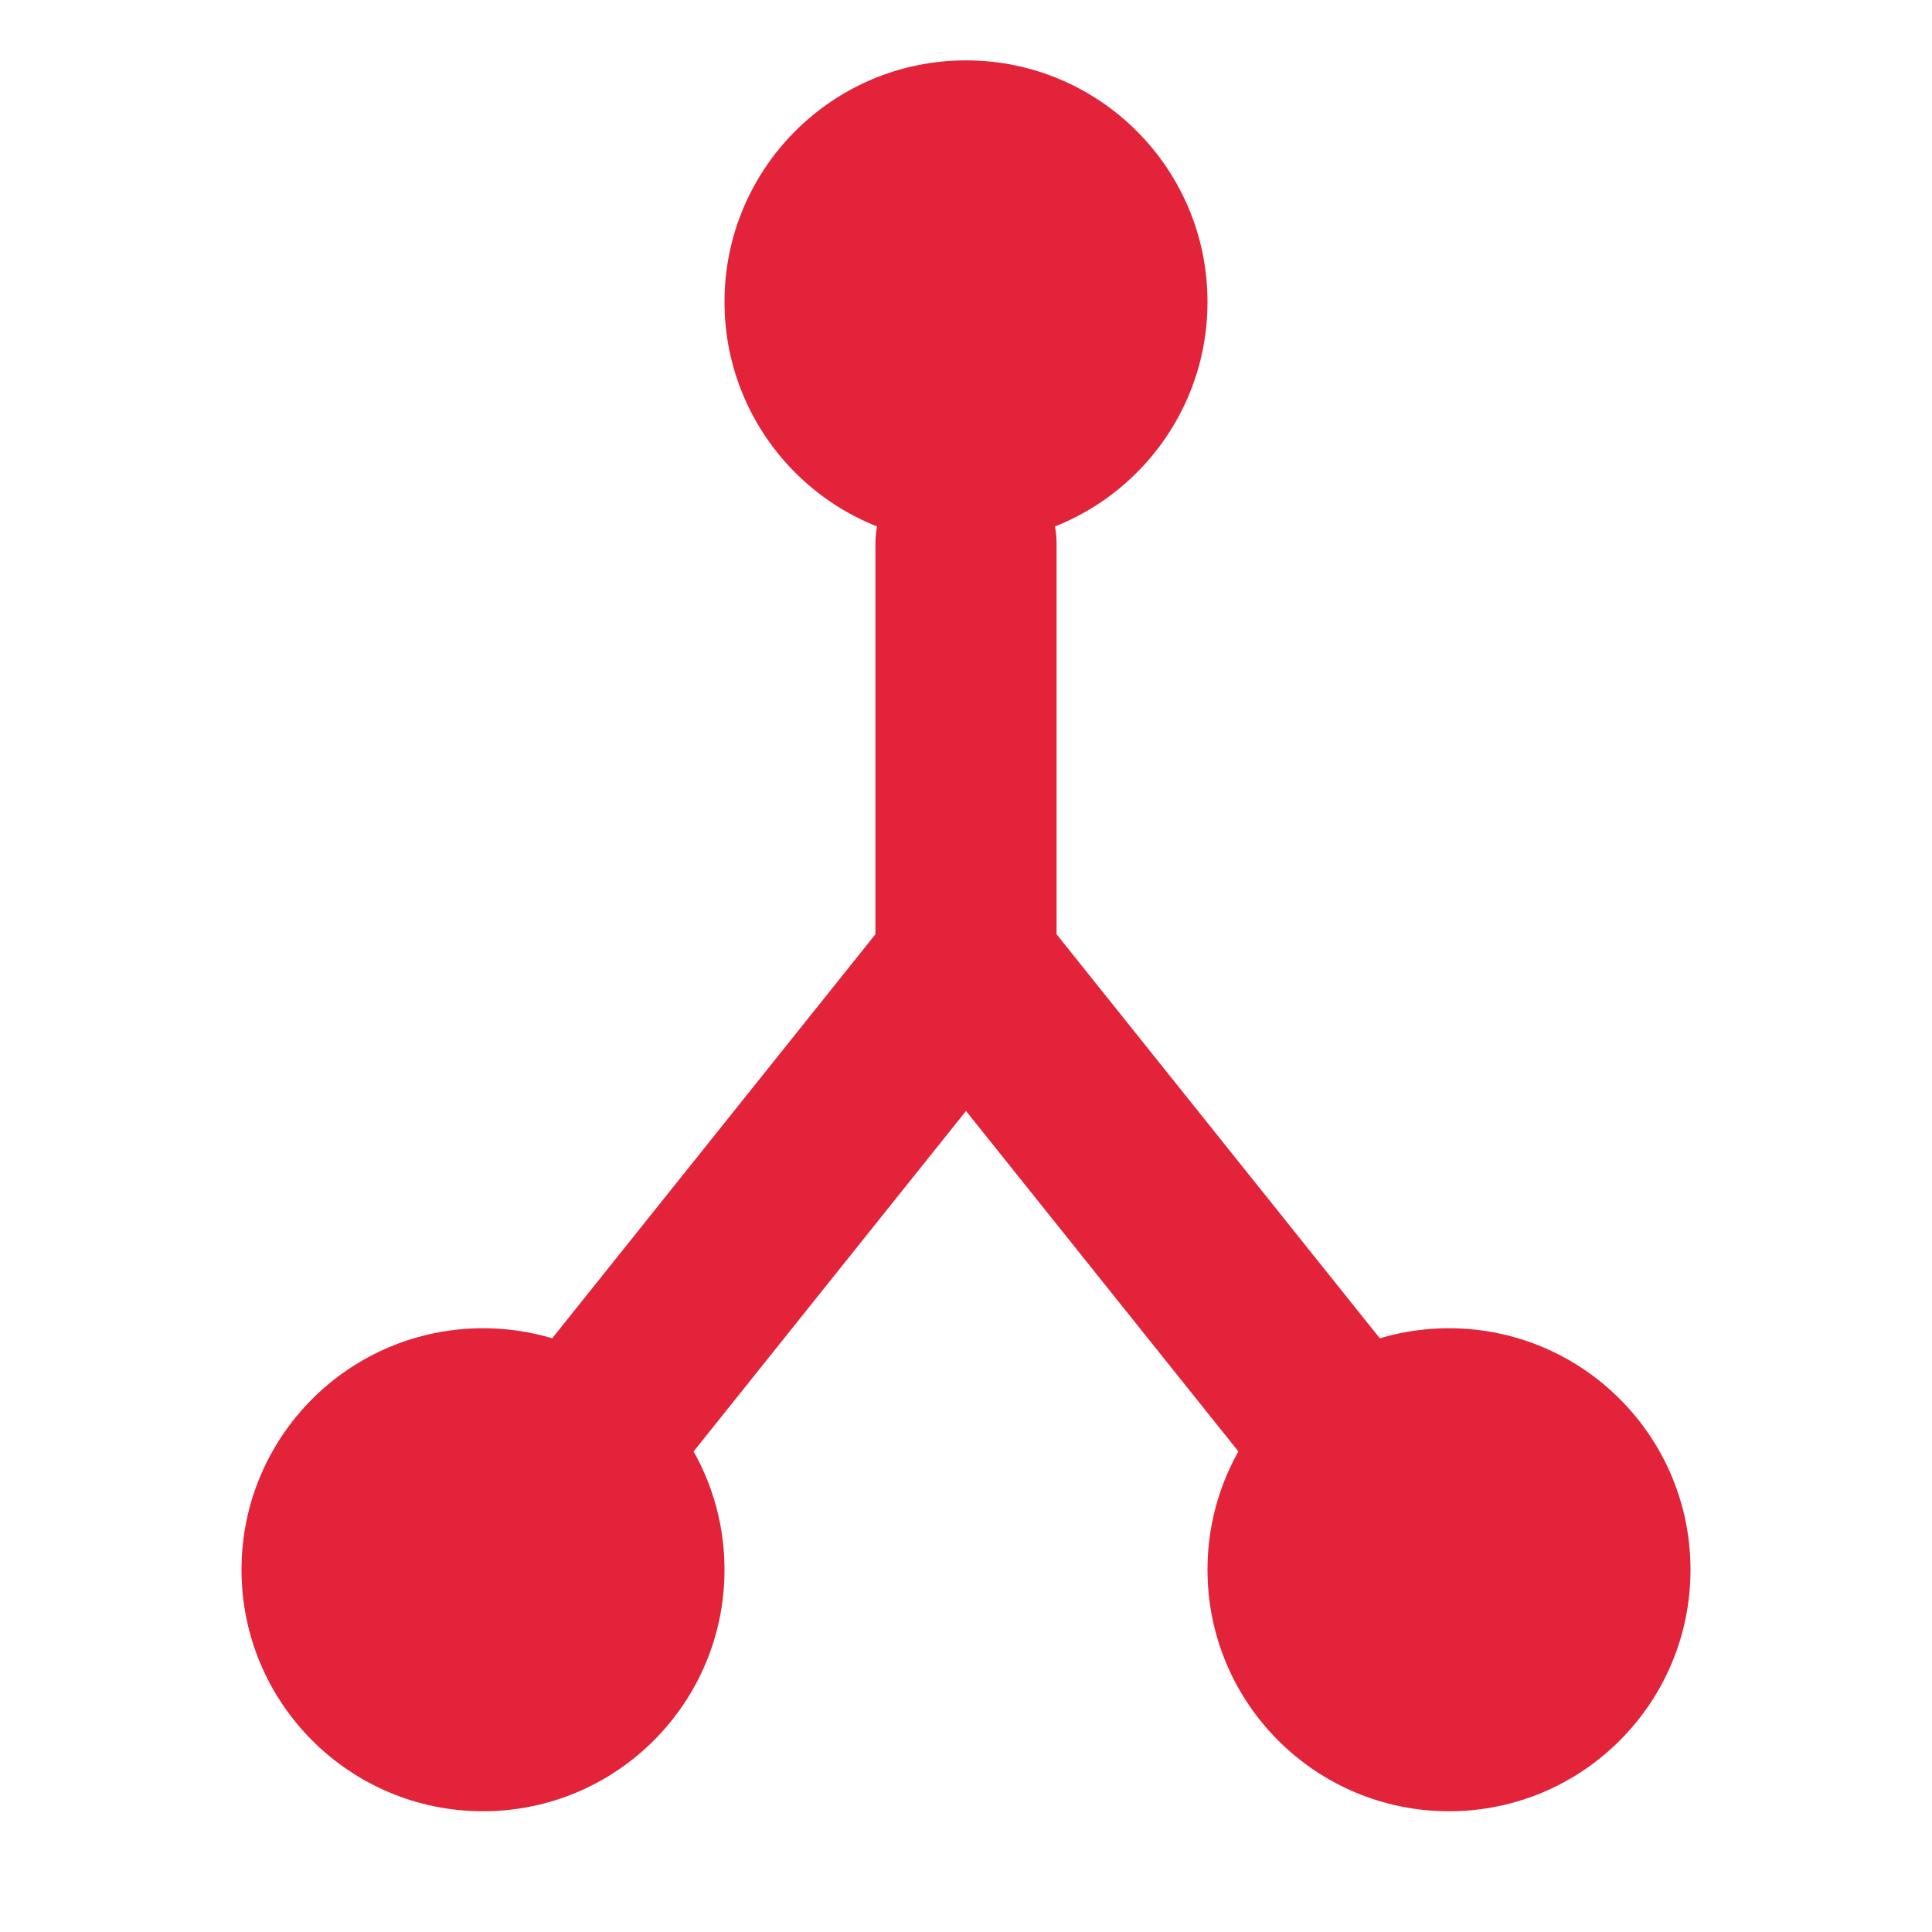
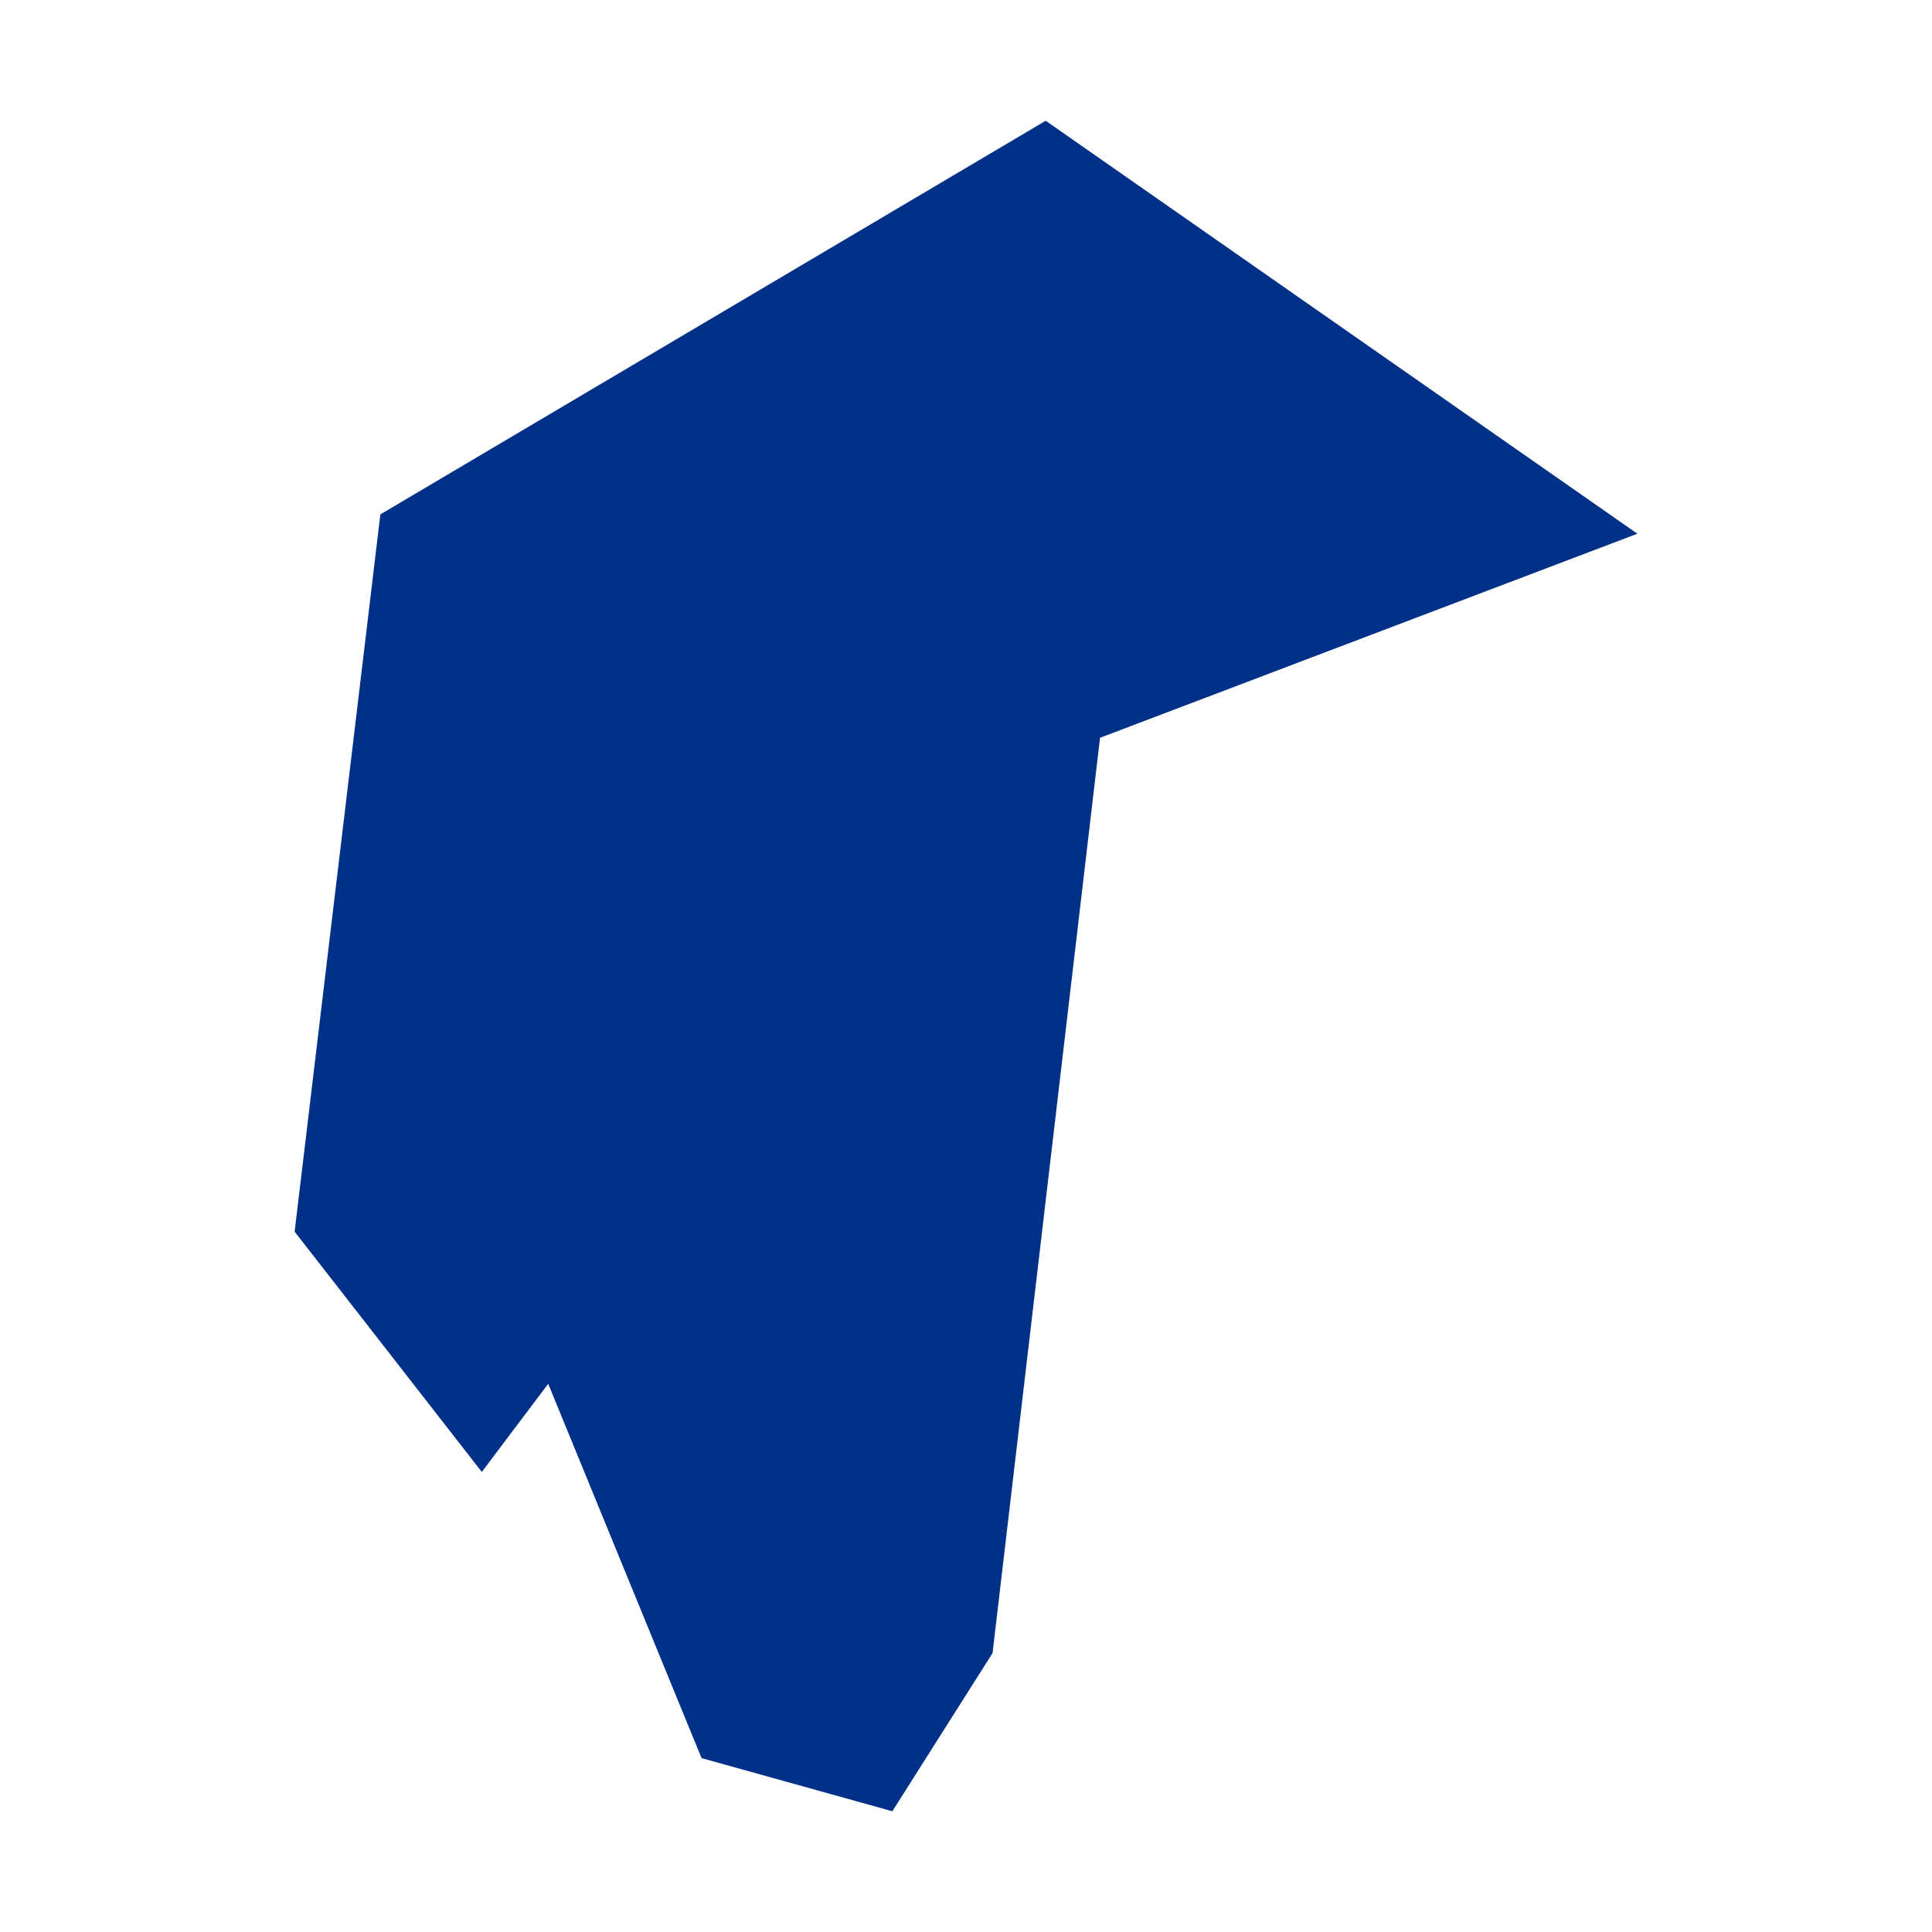
<svg xmlns="http://www.w3.org/2000/svg" viewBox="0 0 16 16">
-   <circle cx="8" cy="2.5" r="2" fill="#E22339" />
-   <circle cx="4" cy="13" r="2" fill="#E22339" />
-   <circle cx="12" cy="13" r="2" fill="#E22339" />
-   <path d="M8 4.5V8l-4 5M8 8l4 5" fill="none" stroke="#E22339" stroke-width="1.5" stroke-linecap="round" />
+   <path d="M13.56,4.42L9.11,6.11L8.22,13.69L7.39,15.0L5.81,14.56L4.54,11.46L3.99,12.19L2.44,10.2L3.15,4.26L8.66,1.0L13.56,4.42Z" fill="#003087" />
</svg>
